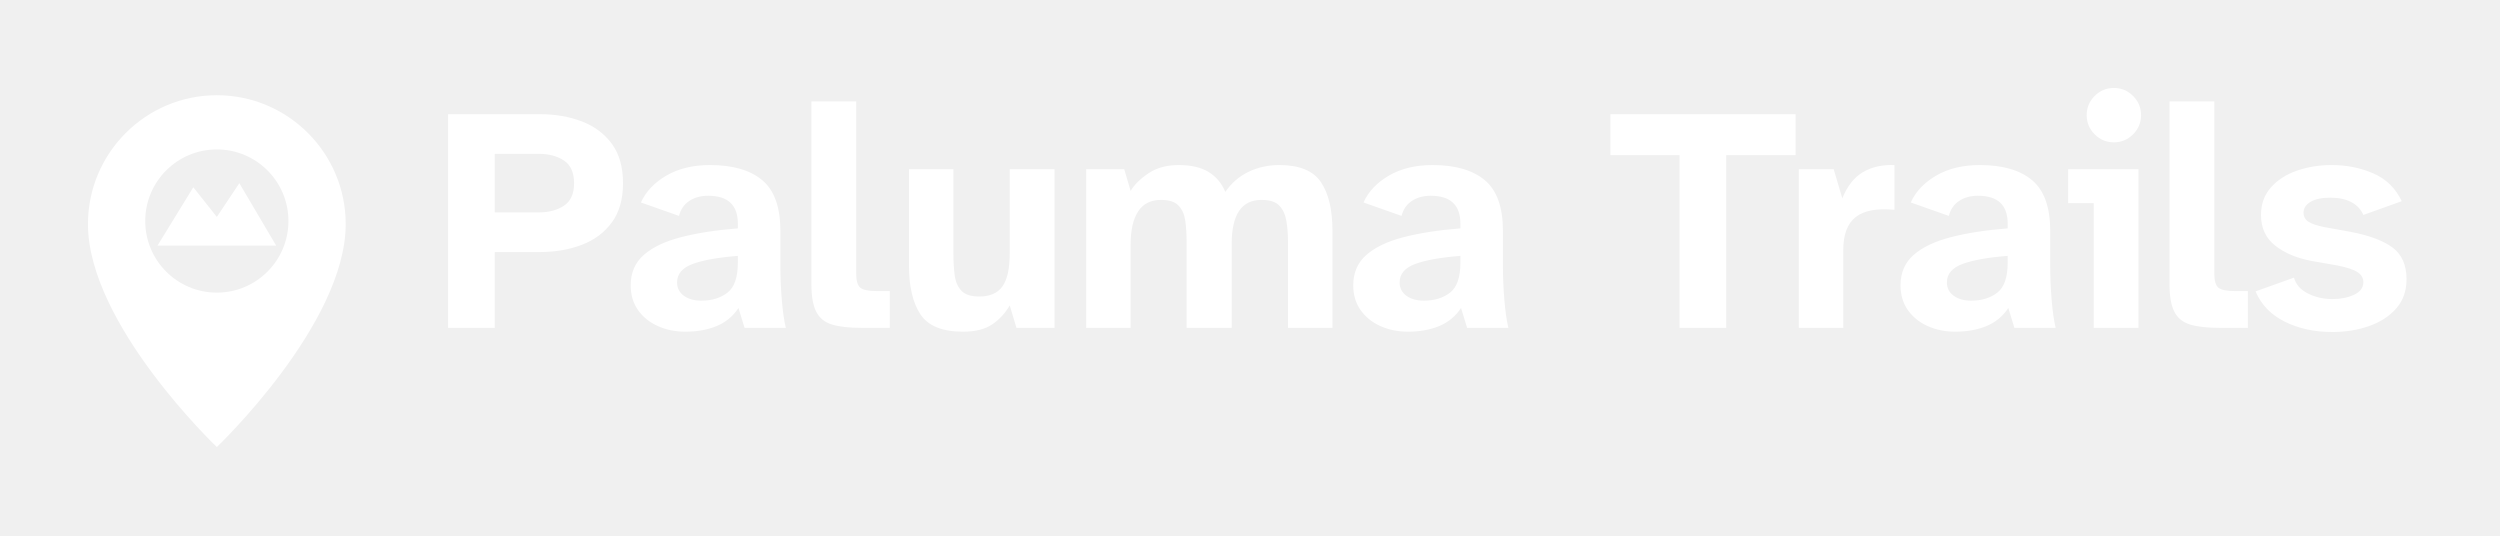
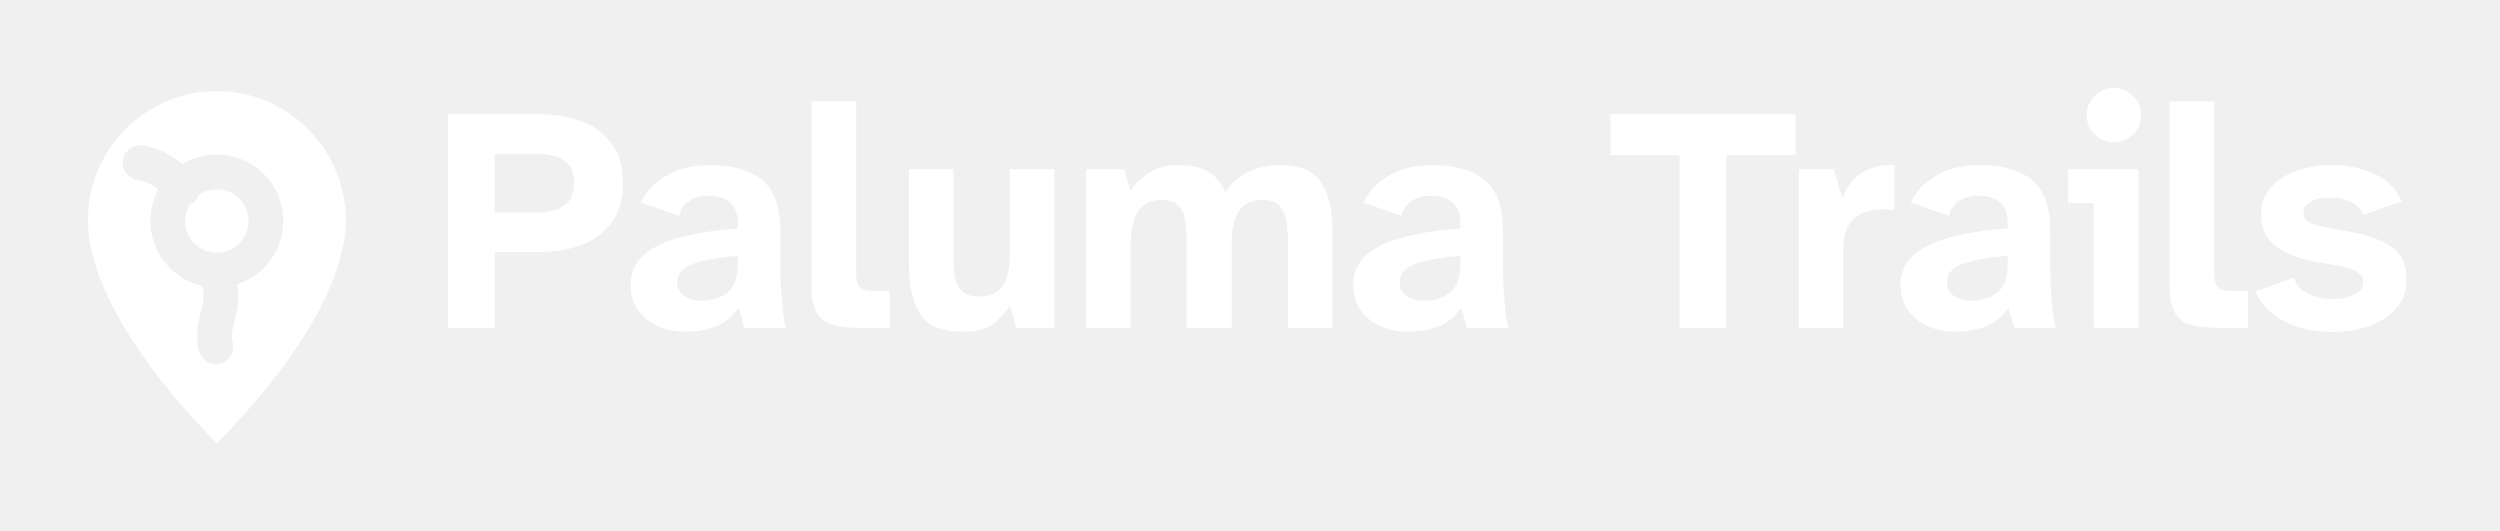
- <svg xmlns="http://www.w3.org/2000/svg" width="781.6" height="167.3" viewBox="0 0 781.6 167.3" role="img" aria-label="Paluma Trails">
-   <path transform="translate(27.50 29.77) scale(0.15988) translate(-260 -176)" fill="#FFFFFF" fill-rule="evenodd" d="M512 176C373 176 260 289 260 428C260 624 512 864 512 864C512 864 764 624 764 428C764 289 651 176 512 176ZM372 422A140 140 0 1 0 652 422A140 140 0 1 0 372 422ZM396 470L466 356L512 414L556 348L628 470Z" />
+ <svg xmlns="http://www.w3.org/2000/svg" width="781.6" height="166" viewBox="0 0 781.6 166" role="img" aria-label="Paluma Trails">
+   <g transform="translate(27.50 28.49) scale(0.15988) translate(-260 -176)">
+     <mask id="pin7">
+       <rect x="252" y="168" width="520" height="704" fill="#fff" />
+       <g fill="none" stroke="#000" stroke-width="68" stroke-linecap="round">
+         <circle cx="512" cy="430" r="96" />
+         <path d="M512 540C536 590 498 628 510 676" />
+         <path d="M446 366C414 334 390 320 362 316" />
+       </g>
+     </mask>
+     <path fill="#FFFFFF" mask="url(#pin7)" d="M512 176C373 176 260 289 260 428C260 624 512 864 512 864C512 864 764 624 764 428C764 289 651 176 512 176Z" />
+   </g>
  <path transform="translate(134.08 102.50)" fill="#FFFFFF" d="M6 0V-66.8H34.7Q41.9 -66.8 47.8 -64.55Q53.7 -62.3 57.2 -57.55Q60.7 -52.8 60.7 -45.2Q60.7 -37.7 57.2 -32.95Q53.7 -28.2 47.8 -25.95Q41.9 -23.7 34.7 -23.7H20.6V0ZM20.6 -36.1H34.4Q39.1 -36.1 42.25 -38.2Q45.4 -40.3 45.4 -45.2Q45.4 -50.2 42.25 -52.3Q39.1 -54.4 34.4 -54.4H20.6ZM80.2 1.2Q75.5 1.2 71.6 -0.55Q67.7 -2.3 65.4 -5.55Q63.1 -8.8 63.1 -13.3Q63.1 -19.2 67.2 -22.8Q71.3 -26.4 78.85 -28.35Q86.4 -30.3 96.6 -31.1V-32.6Q96.6 -41.3 87.3 -41.3Q83.9 -41.3 81.45 -39.7Q79 -38.1 78.2 -35L66.3 -39.2Q68.6 -44.3 74.25 -47.6Q79.9 -50.9 87.9 -50.9Q98.6 -50.9 104.25 -46.15Q109.9 -41.4 109.9 -30.3V-19.3Q109.9 -14.1 110.35 -8.7Q110.8 -3.3 111.6 0H98.7L96.8 -6.2Q94.2 -2.3 89.95 -0.55Q85.7 1.2 80.2 1.2ZM85.2 -8.5Q90.1 -8.5 93.35 -11Q96.6 -13.5 96.6 -20.4V-22.5Q87.5 -21.8 82.55 -20Q77.6 -18.2 77.6 -14.2Q77.6 -11.6 79.7 -10.05Q81.8 -8.5 85.2 -8.5ZM135.2 0Q129.4 0 126 -1.05Q122.6 -2.1 121.1 -5.05Q119.6 -8 119.6 -13.6V-70.8H133.6V-17Q133.6 -13.6 134.9 -12.55Q136.2 -11.5 140 -11.5H144.1V0ZM167 1.2Q157.3 1.2 153.7 -4.2Q150.1 -9.6 150.1 -19.5V-49.6H164V-23Q164 -19.4 164.4 -16.4Q164.8 -13.4 166.5 -11.6Q168.2 -9.8 172.1 -9.8Q177.1 -9.8 179.35 -13Q181.6 -16.2 181.6 -23.3V-49.6H195.6V0H183.7L181.6 -7Q179.5 -3.4 176.15 -1.1Q172.8 1.2 167 1.2ZM205.5 0V-49.6H217.4L219.4 -42.8Q221.1 -45.7 224.95 -48.3Q228.8 -50.9 234.4 -50.9Q240.2 -50.9 243.75 -48.75Q247.3 -46.6 249 -42.5Q251.9 -46.7 256.3 -48.8Q260.7 -50.9 265.9 -50.9Q275.3 -50.9 278.9 -45.55Q282.5 -40.2 282.5 -30.4V0H268.6V-26.9Q268.6 -30.4 268.1 -33.4Q267.6 -36.4 265.9 -38.2Q264.2 -40 260.3 -40Q251 -40 251 -26.3V0H236.9V-26.9Q236.9 -30.4 236.5 -33.4Q236.1 -36.4 234.4 -38.2Q232.7 -40 228.9 -40Q224.1 -40 221.75 -36.4Q219.4 -32.8 219.4 -26.1V0ZM306.1 1.2Q301.4 1.2 297.5 -0.55Q293.6 -2.3 291.3 -5.55Q289 -8.8 289 -13.3Q289 -19.2 293.1 -22.8Q297.2 -26.4 304.75 -28.35Q312.3 -30.3 322.5 -31.1V-32.6Q322.5 -41.3 313.2 -41.3Q309.8 -41.3 307.35 -39.7Q304.9 -38.1 304.1 -35L292.2 -39.2Q294.5 -44.3 300.15 -47.6Q305.8 -50.9 313.8 -50.9Q324.5 -50.9 330.15 -46.15Q335.8 -41.4 335.8 -30.3V-19.3Q335.8 -14.1 336.25 -8.7Q336.7 -3.3 337.5 0H324.6L322.7 -6.2Q320.1 -2.3 315.85 -0.55Q311.6 1.2 306.1 1.2ZM311.1 -8.5Q316 -8.5 319.25 -11Q322.5 -13.5 322.5 -20.4V-22.5Q313.4 -21.8 308.45 -20Q303.5 -18.2 303.5 -14.2Q303.5 -11.6 305.6 -10.05Q307.7 -8.5 311.1 -8.5ZM391 0V-54H369.4V-66.8H427.3V-54H405.6V0ZM428.3 0V-49.6H439.2L441.9 -40.5Q444.2 -46.2 448.3 -48.65Q452.4 -51.1 458.2 -50.9V-36.9Q450 -37.7 446.1 -34.65Q442.2 -31.6 442.2 -24.3V0ZM477.2 1.2Q472.5 1.2 468.6 -0.55Q464.7 -2.3 462.4 -5.55Q460.1 -8.8 460.1 -13.3Q460.1 -19.2 464.2 -22.8Q468.3 -26.4 475.85 -28.35Q483.4 -30.3 493.6 -31.1V-32.6Q493.6 -41.3 484.3 -41.3Q480.9 -41.3 478.45 -39.7Q476 -38.1 475.2 -35L463.3 -39.2Q465.6 -44.3 471.25 -47.6Q476.9 -50.9 484.9 -50.9Q495.6 -50.9 501.25 -46.15Q506.9 -41.4 506.9 -30.3V-19.3Q506.9 -14.1 507.35 -8.7Q507.8 -3.3 508.6 0H495.7L493.8 -6.2Q491.2 -2.3 486.95 -0.55Q482.7 1.2 477.2 1.2ZM482.2 -8.5Q487.1 -8.5 490.35 -11Q493.6 -13.5 493.6 -20.4V-22.5Q484.5 -21.8 479.55 -20Q474.6 -18.2 474.6 -14.2Q474.6 -11.6 476.7 -10.05Q478.8 -8.5 482.2 -8.5ZM520.5 0V-39H512.5V-49.6H534.5V0ZM526.8 -58Q523.3 -58 520.8 -60.5Q518.3 -63 518.3 -66.5Q518.3 -70 520.8 -72.5Q523.3 -75 526.8 -75Q530.3 -75 532.8 -72.5Q535.3 -70 535.3 -66.5Q535.3 -63 532.8 -60.5Q530.3 -58 526.8 -58ZM559.8 0Q554 0 550.6 -1.05Q547.2 -2.1 545.7 -5.05Q544.2 -8 544.2 -13.6V-70.8H558.2V-17Q558.2 -13.6 559.5 -12.55Q560.8 -11.5 564.6 -11.5H568.7V0ZM595.1 1.3Q586.7 1.3 580.2 -1.95Q573.7 -5.2 571.1 -11.4L583.1 -15.7Q584 -12.5 587.45 -10.75Q590.9 -9 595.2 -9Q599 -9 601.9 -10.35Q604.8 -11.7 604.8 -14.3Q604.8 -16.2 603 -17.4Q601.2 -18.6 596.7 -19.5L588.7 -20.9Q581.7 -22.2 577.25 -25.7Q572.8 -29.2 572.8 -35.3Q572.8 -40.4 575.9 -43.9Q579 -47.4 584.05 -49.15Q589.1 -50.9 594.9 -50.9Q601.9 -50.9 607.9 -48.3Q613.9 -45.7 616.8 -39.6L604.8 -35.3Q603.6 -38 600.95 -39.35Q598.3 -40.7 594.5 -40.7Q590.5 -40.7 588.3 -39.4Q586.1 -38.1 586.1 -36Q586.1 -34.2 587.6 -33.2Q589.1 -32.2 592.6 -31.5L600.9 -30Q609.7 -28.3 614 -25.05Q618.3 -21.8 618.3 -15.2Q618.3 -9.8 615.15 -6.15Q612 -2.5 606.7 -0.6Q601.4 1.3 595.1 1.3Z" />
</svg>
